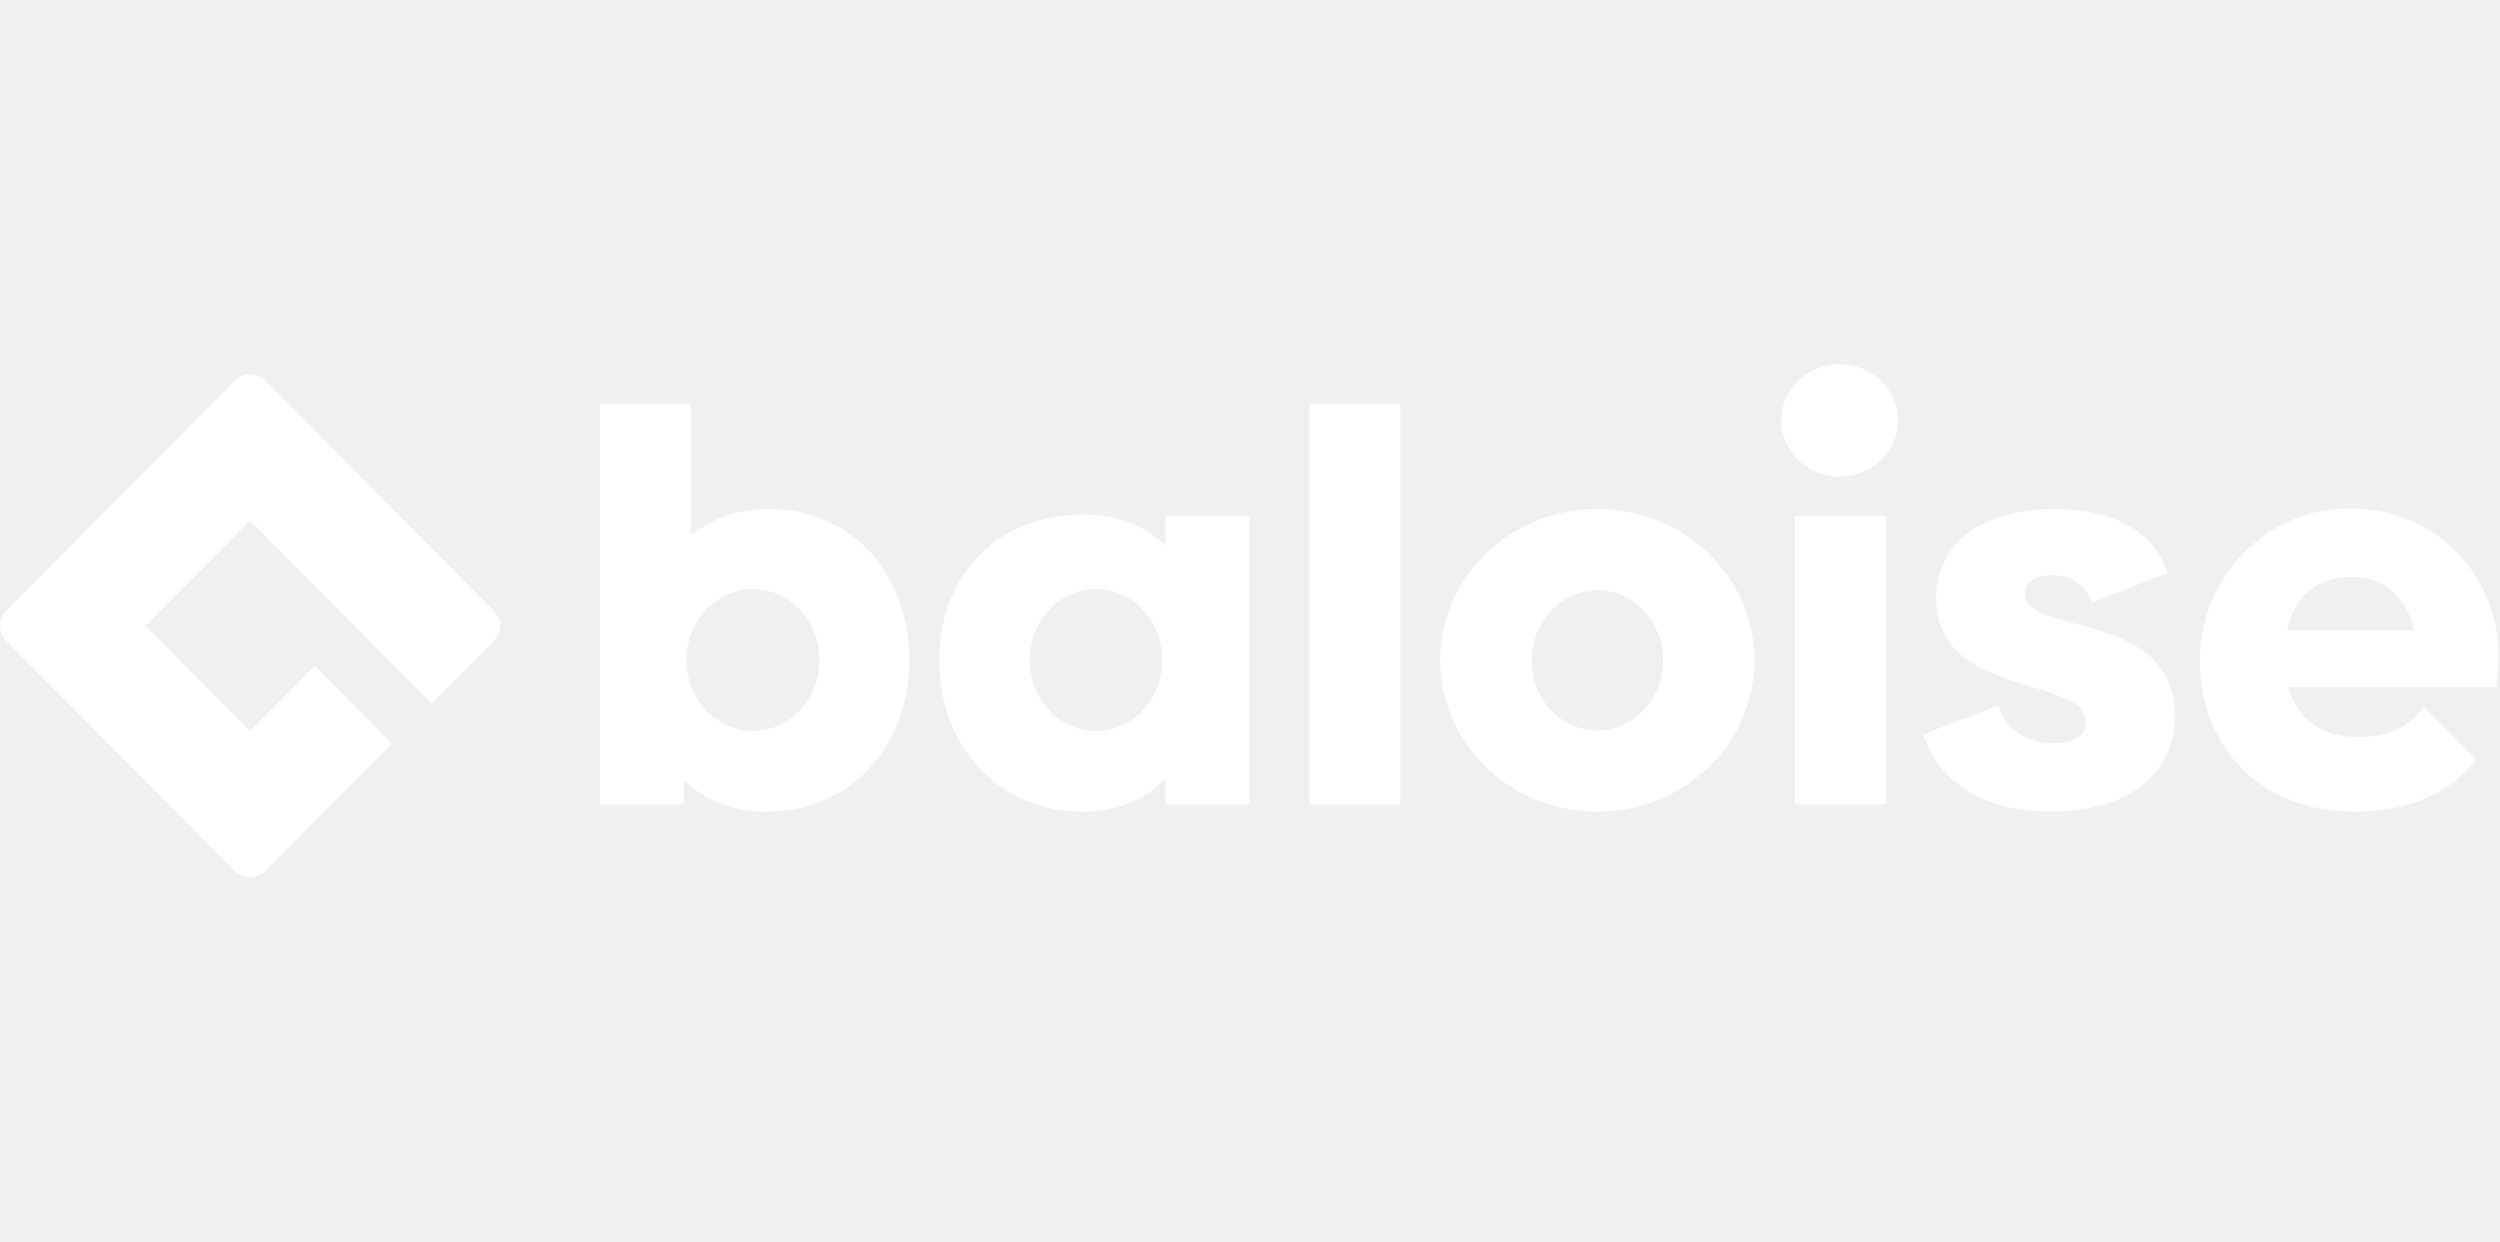
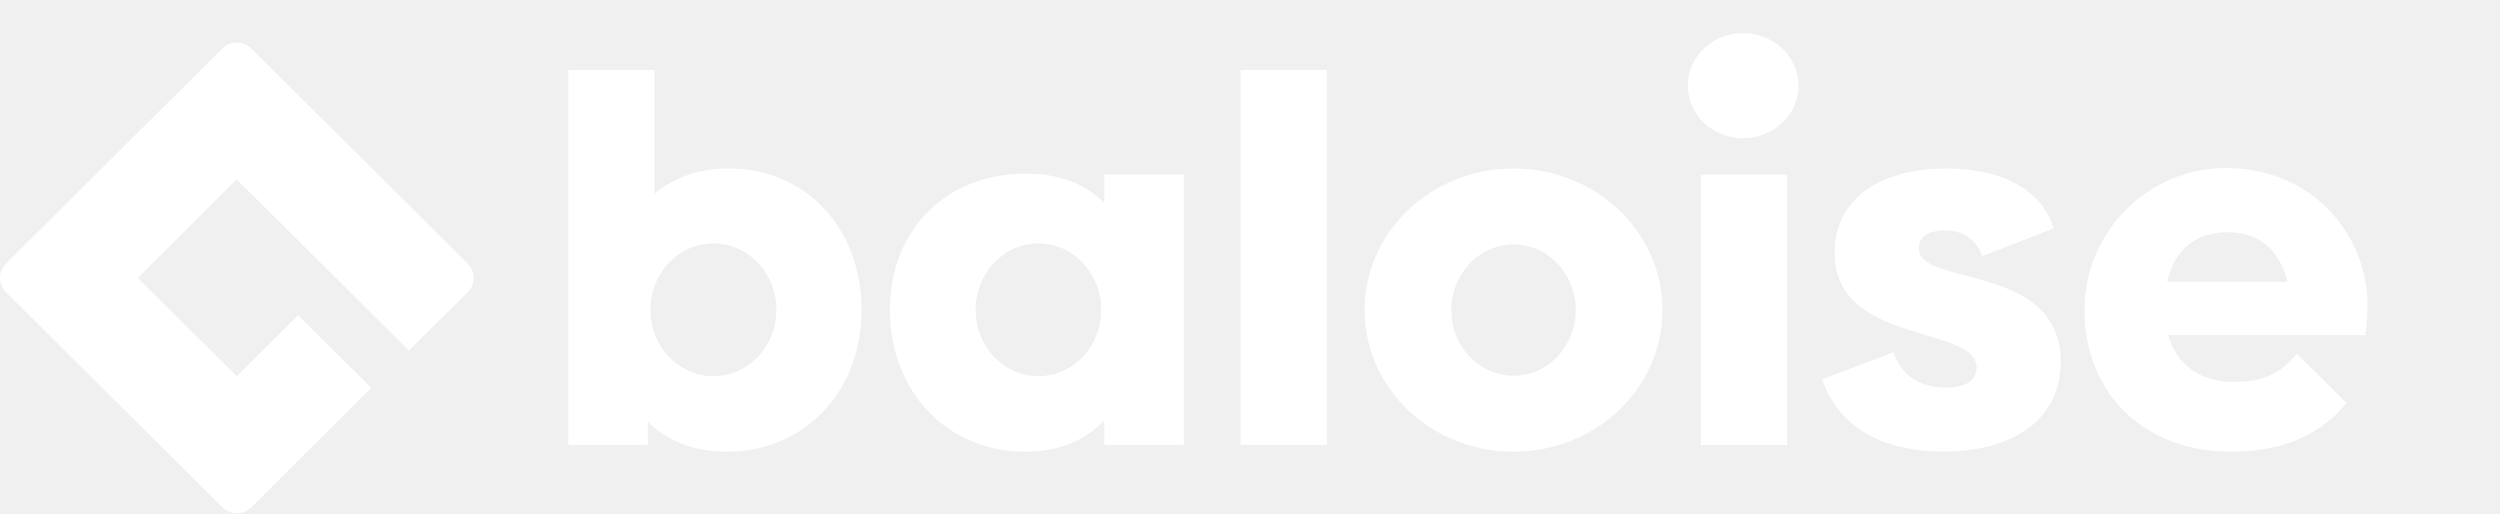
- <svg xmlns="http://www.w3.org/2000/svg" width="151" height="75" viewBox="0 0 151 75" fill="none">
-   <g clip-path="url(#clip0_901_9810)">
-     <path fill-rule="evenodd" clip-rule="evenodd" d="M114.644 25.394C114.644 23.521 113.061 22 111.109 22C109.157 22 107.584 23.521 107.584 25.394C107.584 27.268 109.157 28.789 111.109 28.789C113.061 28.789 114.644 27.268 114.644 25.394ZM108.419 48.595H113.915V31.143H108.419V48.595ZM79.083 48.595H84.579V24.384H79.083V48.595ZM46.3 49.027C51.34 49.027 54.923 45.113 54.923 39.884C54.923 34.645 51.437 30.741 46.436 30.741C44.562 30.741 42.979 31.31 41.727 32.369V24.384H36.23V48.595H41.299V47.104C42.552 48.33 44.232 49.027 46.3 49.027ZM45.485 44.151C43.261 44.151 41.464 42.238 41.464 39.864C41.464 37.5 43.261 35.577 45.485 35.577C47.699 35.577 49.495 37.5 49.495 39.864C49.495 42.238 47.699 44.151 45.485 44.151ZM75.461 48.595V31.143H70.392V32.958C69.178 31.732 67.528 31.074 65.391 31.074C60.352 31.074 56.729 34.655 56.729 39.884C56.729 45.113 60.352 49.027 65.391 49.027C67.528 49.027 69.178 48.291 70.392 47.006V48.595H75.461ZM66.197 44.151C63.983 44.151 62.197 42.238 62.197 39.864C62.197 37.5 63.983 35.577 66.197 35.577C68.411 35.577 70.198 37.5 70.198 39.864C70.198 42.238 68.411 44.151 66.197 44.151ZM105.972 39.884C105.972 34.832 101.728 30.741 96.485 30.741C91.231 30.741 86.988 34.832 86.988 39.884C86.988 44.936 91.231 49.027 96.485 49.027C101.728 49.027 105.972 44.936 105.972 39.884ZM96.485 44.122C94.29 44.122 92.513 42.228 92.513 39.884C92.513 37.539 94.29 35.646 96.485 35.646C98.67 35.646 100.447 37.539 100.447 39.884C100.447 42.228 98.67 44.122 96.485 44.122ZM120.703 42.601L116.158 44.357C117.178 47.408 119.975 49.027 123.888 49.017C128.462 49.017 131.355 46.839 131.355 43.229C131.355 39.266 127.918 38.353 125.277 37.647C123.636 37.215 122.305 36.862 122.305 35.901C122.305 35.175 122.868 34.743 123.985 34.743C125.141 34.743 125.966 35.312 126.355 36.401L130.899 34.616C130.21 32.163 127.646 30.741 124.092 30.741C119.712 30.741 116.945 32.791 116.945 36.176C116.945 39.746 120.169 40.718 122.762 41.502C124.519 42.032 125.995 42.483 125.995 43.592C125.995 44.387 125.335 44.887 124.092 44.887C122.315 44.887 121.159 44.053 120.703 42.601ZM150.913 39.521C150.913 35.214 147.553 30.711 141.891 30.711C136.891 30.711 132.87 34.851 132.87 39.884C132.87 45.083 136.492 49.027 142.222 49.027C145.999 49.027 148.233 47.555 149.573 45.888L146.407 42.699C145.426 43.926 144.329 44.524 142.387 44.524C140.309 44.524 138.765 43.465 138.201 41.502H150.777C150.867 40.849 150.913 40.188 150.913 39.521ZM138.143 38.059C138.6 35.94 140.017 34.851 142.027 34.851C144.028 34.851 145.348 36.078 145.805 38.059H138.143ZM15.595 22.706C15.44 22.638 15.275 22.608 15.1 22.608C14.935 22.608 14.76 22.638 14.605 22.706C14.449 22.775 14.304 22.863 14.187 22.991L0.388 36.882C0.146 37.127 0.01 37.451 0.01 37.804C0.01 38.148 0.146 38.481 0.388 38.726L14.187 52.617C14.304 52.735 14.449 52.833 14.605 52.902C14.77 52.961 14.935 53 15.1 53C15.275 53 15.44 52.961 15.605 52.902C15.76 52.833 15.906 52.735 16.023 52.617L23.674 44.907L19.013 40.217L15.1 44.151L8.788 37.804L15.1 31.447L26.073 42.493L29.821 38.726C29.938 38.608 30.035 38.461 30.103 38.304C30.171 38.148 30.2 37.971 30.2 37.804C30.2 37.627 30.171 37.461 30.103 37.304C30.035 37.147 29.938 37 29.821 36.882L16.023 22.991C15.896 22.863 15.76 22.775 15.595 22.706Z" fill="white" />
+ <svg xmlns="http://www.w3.org/2000/svg" width="151" height="31" viewBox="0 0 151 31" fill="none">
+   <g clip-path="url(#clip0_1891_8309)">
+     <path fill-rule="evenodd" clip-rule="evenodd" d="M108.63 5.175C108.63 3.422 107.13 2 105.281 2C103.431 2 101.94 3.422 101.94 5.175C101.94 6.928 103.431 8.351 105.281 8.351C107.13 8.351 108.63 6.928 108.63 5.175ZM102.732 26.879H107.94V10.553H102.732V26.879ZM74.932 26.879H80.141V4.23H74.932V26.879ZM43.866 27.283C48.642 27.283 52.038 23.622 52.038 18.73C52.038 13.829 48.734 10.177 43.995 10.177C42.219 10.177 40.719 10.709 39.532 11.7V4.23H34.324V26.879H39.127V25.485C40.314 26.632 41.906 27.283 43.866 27.283ZM43.093 22.722C40.986 22.722 39.284 20.933 39.284 18.712C39.284 16.5 40.986 14.701 43.093 14.701C45.191 14.701 46.894 16.5 46.894 18.712C46.894 20.933 45.191 22.722 43.093 22.722ZM71.5 26.879V10.553H66.697V12.251C65.546 11.104 63.982 10.489 61.958 10.489C57.182 10.489 53.749 13.839 53.749 18.73C53.749 23.622 57.182 27.283 61.958 27.283C63.982 27.283 65.546 26.595 66.697 25.393V26.879H71.5ZM62.721 22.722C60.623 22.722 58.93 20.933 58.93 18.712C58.93 16.5 60.623 14.701 62.721 14.701C64.819 14.701 66.513 16.5 66.513 18.712C66.513 20.933 64.819 22.722 62.721 22.722ZM100.413 18.73C100.413 14.004 96.392 10.177 91.422 10.177C86.444 10.177 82.423 14.004 82.423 18.73C82.423 23.456 86.444 27.283 91.422 27.283C96.392 27.283 100.413 23.456 100.413 18.73ZM91.422 22.695C89.343 22.695 87.659 20.923 87.659 18.73C87.659 16.537 89.343 14.765 91.422 14.765C93.493 14.765 95.177 16.537 95.177 18.73C95.177 20.923 93.493 22.695 91.422 22.695ZM114.372 21.272L110.066 22.915C111.032 25.769 113.682 27.283 117.391 27.274C121.725 27.274 124.467 25.237 124.467 21.86C124.467 18.152 121.21 17.298 118.707 16.638C117.151 16.234 115.891 15.903 115.891 15.004C115.891 14.325 116.424 13.921 117.483 13.921C118.578 13.921 119.36 14.454 119.728 15.472L124.035 13.802C123.381 11.508 120.952 10.177 117.584 10.177C113.434 10.177 110.811 12.095 110.811 15.261C110.811 18.602 113.866 19.51 116.323 20.244C117.989 20.74 119.388 21.162 119.388 22.199C119.388 22.942 118.762 23.41 117.584 23.41C115.9 23.41 114.805 22.63 114.372 21.272ZM143 18.39C143 14.362 139.816 10.149 134.451 10.149C129.712 10.149 125.903 14.022 125.903 18.73C125.903 23.594 129.335 27.283 134.764 27.283C138.344 27.283 140.46 25.907 141.73 24.346L138.73 21.364C137.801 22.511 136.761 23.071 134.921 23.071C132.951 23.071 131.488 22.08 130.955 20.244H142.871C142.957 19.633 143 19.015 143 18.39ZM130.899 17.023C131.332 15.041 132.675 14.022 134.58 14.022C136.476 14.022 137.727 15.169 138.16 17.023H130.899ZM14.769 2.661C14.622 2.597 14.466 2.569 14.3 2.569C14.144 2.569 13.978 2.597 13.831 2.661C13.684 2.725 13.545 2.808 13.435 2.927L0.359 15.922C0.129 16.151 0 16.454 0 16.785C0 17.106 0.129 17.418 0.359 17.647L13.435 30.642C13.545 30.752 13.684 30.844 13.831 30.908C13.987 30.963 14.144 31 14.3 31C14.466 31 14.622 30.963 14.778 30.908C14.926 30.844 15.064 30.752 15.174 30.642L22.425 23.429L18.008 19.042L14.3 22.722L8.319 16.785L14.3 10.838L24.698 21.171L28.25 17.647C28.361 17.537 28.453 17.399 28.517 17.253C28.582 17.106 28.609 16.941 28.609 16.785C28.609 16.619 28.582 16.463 28.517 16.317C28.453 16.17 28.361 16.032 28.25 15.922L15.174 2.927C15.055 2.808 14.926 2.725 14.769 2.661Z" fill="white" />
  </g>
  <defs>
-     <clipPath id="clip0_901_9810">
-       <rect width="151" height="31" fill="white" transform="translate(0 22)" />
+     <clipPath id="clip0_1891_8309">
+       <rect width="151" height="31" fill="white" />
    </clipPath>
  </defs>
</svg>
